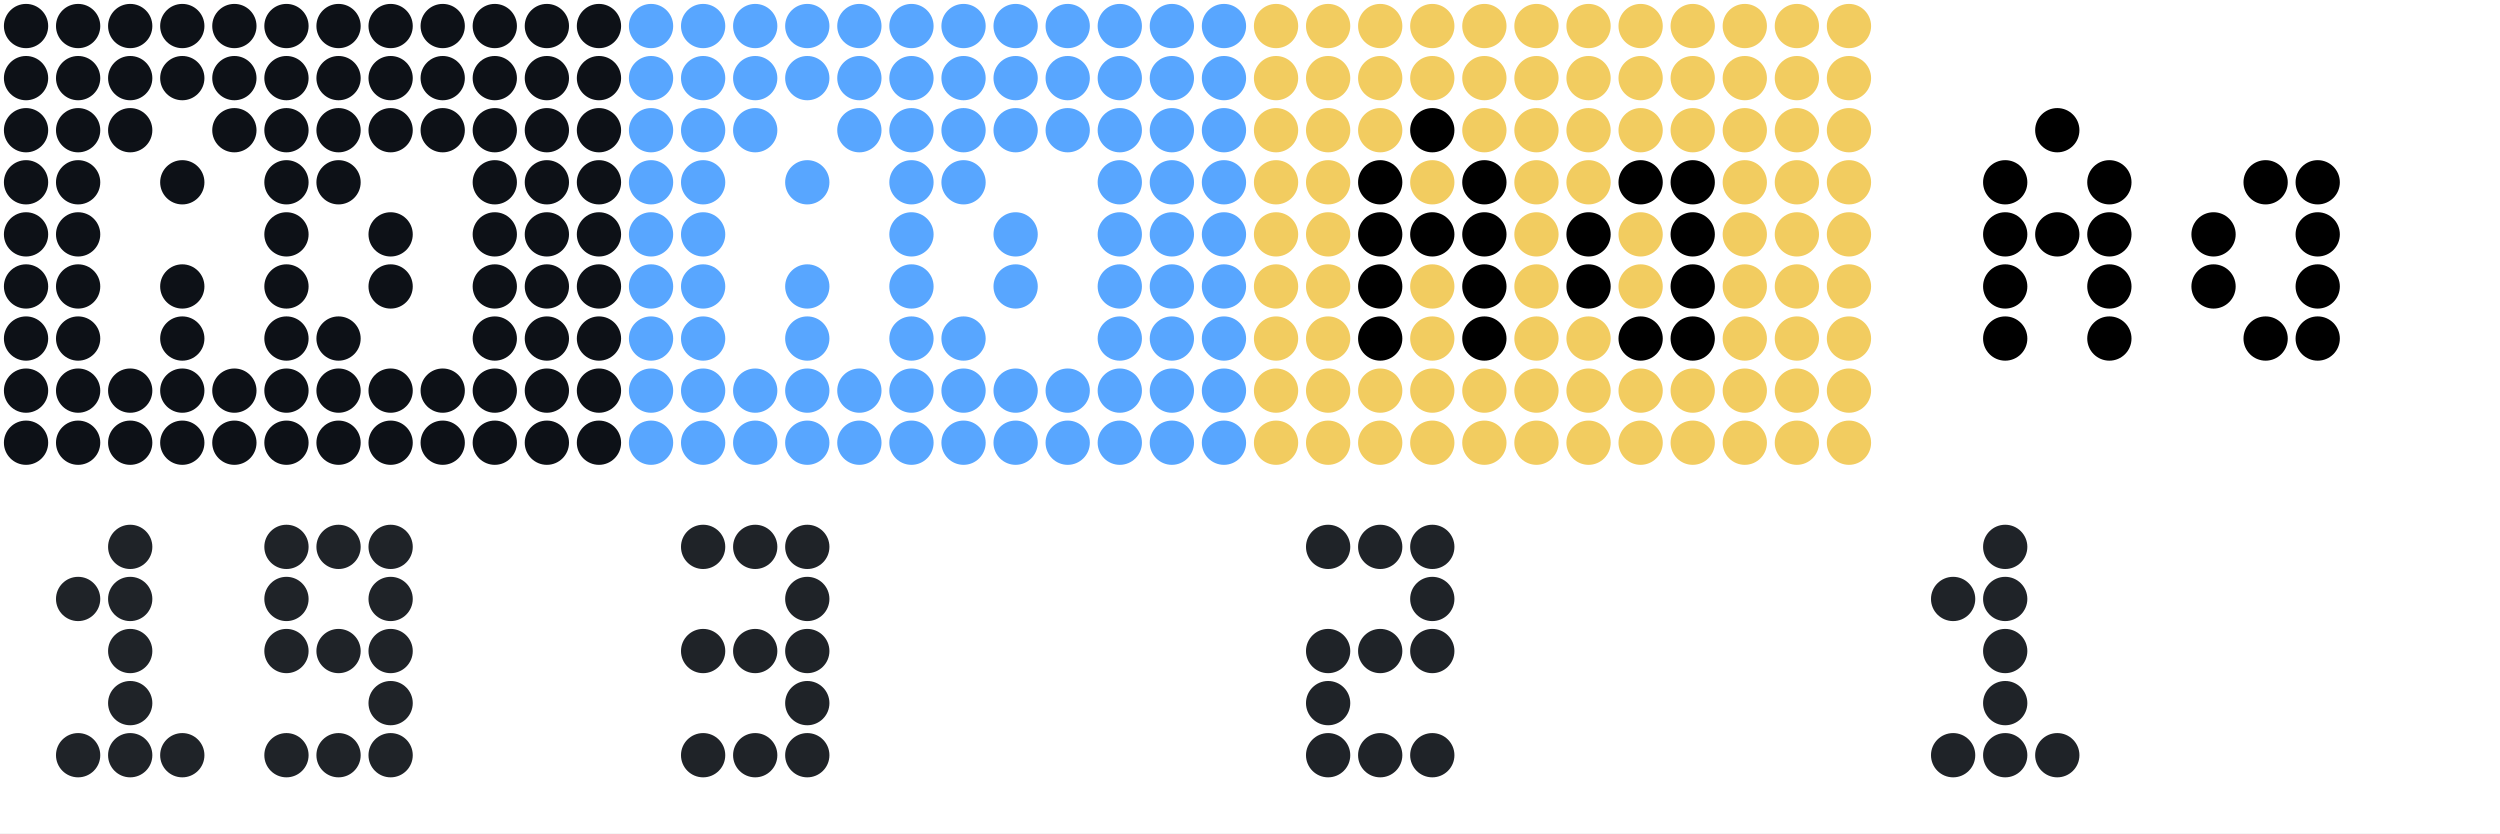
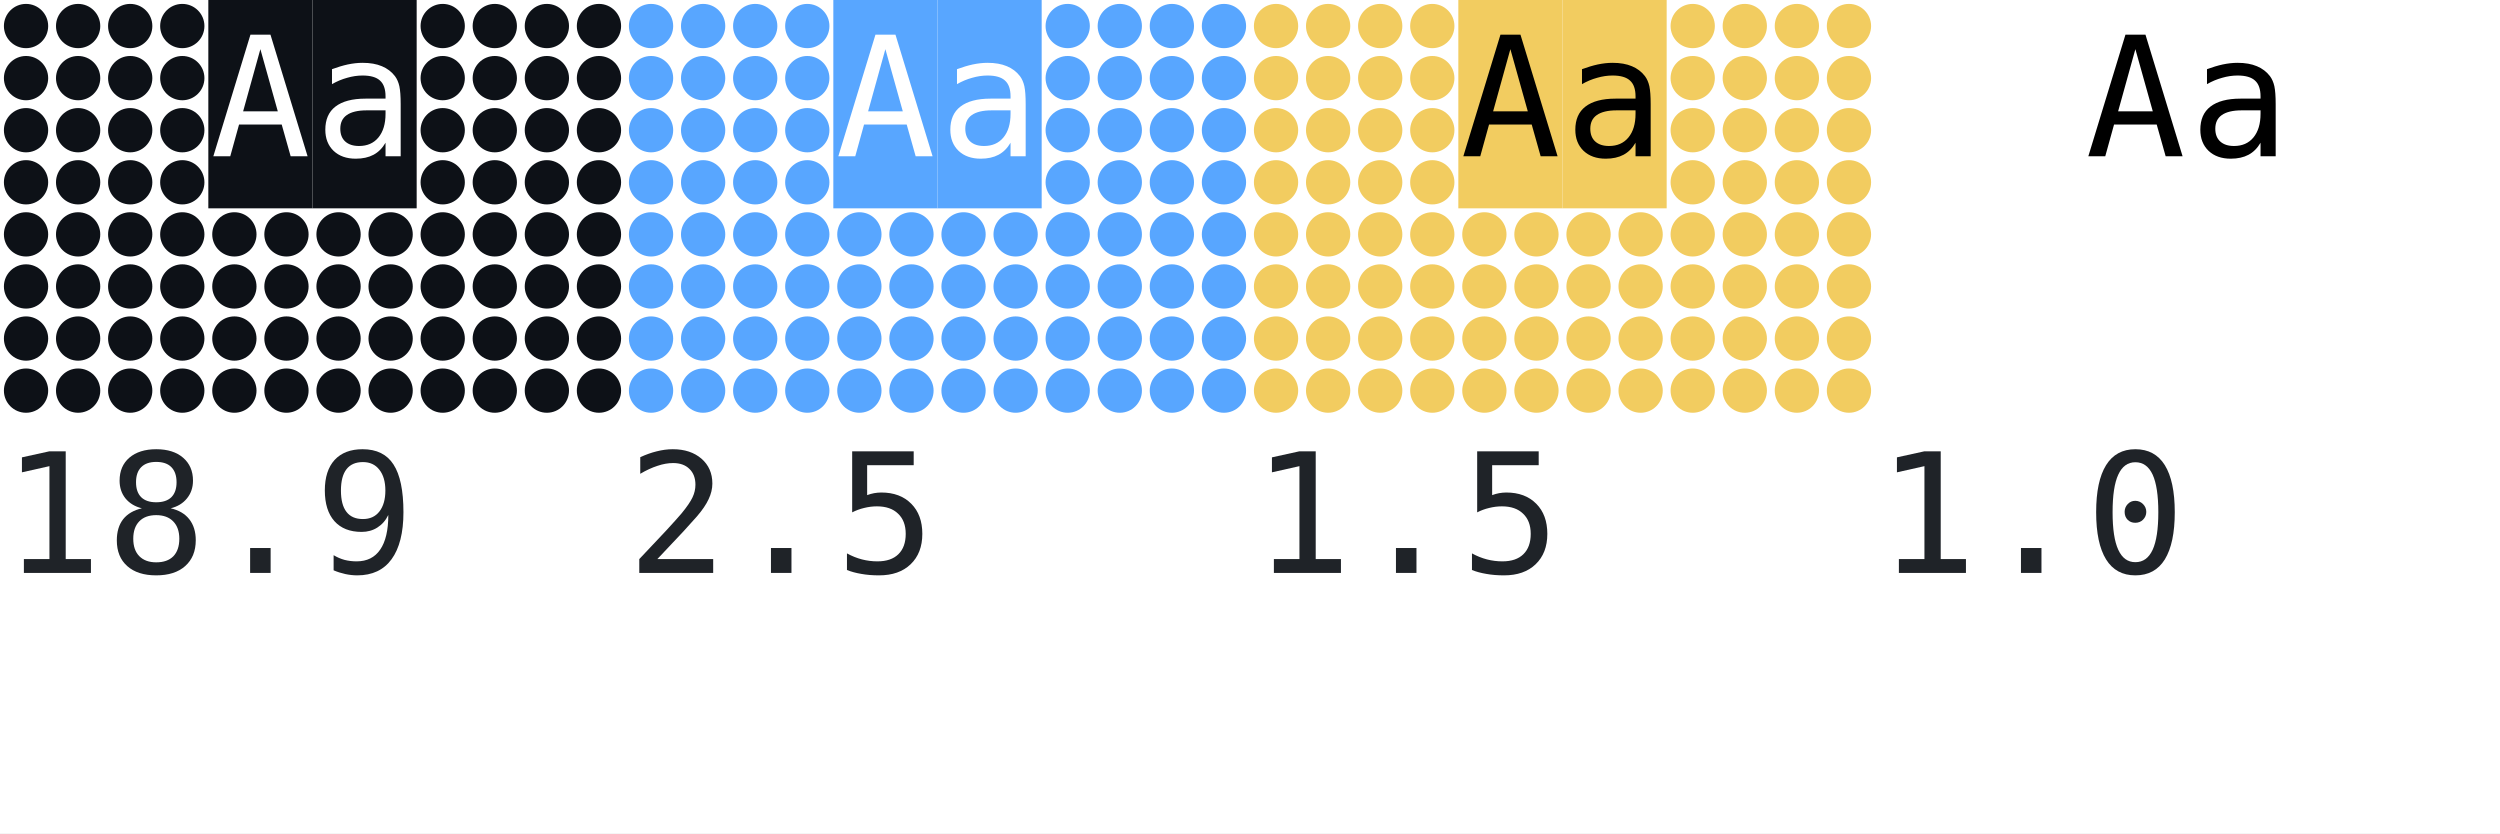
<svg xmlns="http://www.w3.org/2000/svg" viewBox="0 0 240 80" width="240" height="80">
  <rect width="100%" height="100%" fill="#ffffff" />
-   <g fill="#000000">
-     <circle cx="137.5" cy="12.5" r="2.125" />
-     <circle cx="197.5" cy="12.5" r="2.125" />
-     <circle cx="132.5" cy="17.5" r="2.125" />
-     <circle cx="142.5" cy="17.5" r="2.125" />
-     <circle cx="157.5" cy="17.5" r="2.125" />
-     <circle cx="162.5" cy="17.5" r="2.125" />
-     <circle cx="192.5" cy="17.5" r="2.125" />
-     <circle cx="202.5" cy="17.5" r="2.125" />
-     <circle cx="217.5" cy="17.5" r="2.125" />
-     <circle cx="222.5" cy="17.5" r="2.125" />
-     <circle cx="132.5" cy="22.5" r="2.125" />
-     <circle cx="137.5" cy="22.5" r="2.125" />
-     <circle cx="142.5" cy="22.5" r="2.125" />
-     <circle cx="152.5" cy="22.5" r="2.125" />
-     <circle cx="162.5" cy="22.5" r="2.125" />
-     <circle cx="192.5" cy="22.5" r="2.125" />
-     <circle cx="197.5" cy="22.5" r="2.125" />
-     <circle cx="202.5" cy="22.5" r="2.125" />
-     <circle cx="212.5" cy="22.5" r="2.125" />
-     <circle cx="222.5" cy="22.5" r="2.125" />
-     <circle cx="132.5" cy="27.5" r="2.125" />
-     <circle cx="142.5" cy="27.5" r="2.125" />
-     <circle cx="152.5" cy="27.5" r="2.125" />
-     <circle cx="162.5" cy="27.5" r="2.125" />
-     <circle cx="192.5" cy="27.5" r="2.125" />
-     <circle cx="202.5" cy="27.5" r="2.125" />
-     <circle cx="212.5" cy="27.5" r="2.125" />
-     <circle cx="222.5" cy="27.5" r="2.125" />
-     <circle cx="132.5" cy="32.5" r="2.125" />
-     <circle cx="142.5" cy="32.5" r="2.125" />
-     <circle cx="157.5" cy="32.5" r="2.125" />
-     <circle cx="162.5" cy="32.5" r="2.125" />
-     <circle cx="192.5" cy="32.5" r="2.125" />
-     <circle cx="202.5" cy="32.5" r="2.125" />
-     <circle cx="217.5" cy="32.5" r="2.125" />
-     <circle cx="222.5" cy="32.5" r="2.125" />
-   </g>
  <g fill="#0d1117">
    <circle cx="2.5" cy="2.5" r="2.125" />
    <circle cx="7.5" cy="2.5" r="2.125" />
    <circle cx="12.5" cy="2.5" r="2.125" />
    <circle cx="17.5" cy="2.5" r="2.125" />
    <circle cx="22.5" cy="2.5" r="2.125" />
    <circle cx="27.5" cy="2.5" r="2.125" />
    <circle cx="32.5" cy="2.5" r="2.125" />
    <circle cx="37.5" cy="2.5" r="2.125" />
    <circle cx="42.5" cy="2.5" r="2.125" />
    <circle cx="47.5" cy="2.5" r="2.125" />
    <circle cx="52.5" cy="2.5" r="2.125" />
    <circle cx="57.5" cy="2.5" r="2.125" />
    <circle cx="2.5" cy="7.5" r="2.125" />
    <circle cx="7.5" cy="7.5" r="2.125" />
    <circle cx="12.5" cy="7.5" r="2.125" />
    <circle cx="17.5" cy="7.5" r="2.125" />
    <circle cx="22.5" cy="7.5" r="2.125" />
    <circle cx="27.5" cy="7.5" r="2.125" />
    <circle cx="32.5" cy="7.5" r="2.125" />
    <circle cx="37.5" cy="7.5" r="2.125" />
    <circle cx="42.5" cy="7.5" r="2.125" />
    <circle cx="47.5" cy="7.5" r="2.125" />
    <circle cx="52.5" cy="7.5" r="2.125" />
    <circle cx="57.5" cy="7.5" r="2.125" />
    <circle cx="2.5" cy="12.5" r="2.125" />
    <circle cx="7.5" cy="12.5" r="2.125" />
    <circle cx="12.5" cy="12.5" r="2.125" />
+     <circle cx="17.5" cy="12.5" r="2.125" />
    <circle cx="22.5" cy="12.5" r="2.125" />
    <circle cx="27.5" cy="12.5" r="2.125" />
    <circle cx="32.5" cy="12.5" r="2.125" />
    <circle cx="37.5" cy="12.5" r="2.125" />
    <circle cx="42.5" cy="12.5" r="2.125" />
    <circle cx="47.5" cy="12.5" r="2.125" />
    <circle cx="52.5" cy="12.5" r="2.125" />
    <circle cx="57.5" cy="12.5" r="2.125" />
    <circle cx="2.5" cy="17.5" r="2.125" />
    <circle cx="7.5" cy="17.5" r="2.125" />
+     <circle cx="12.5" cy="17.5" r="2.125" />
    <circle cx="17.5" cy="17.5" r="2.125" />
+     <circle cx="22.5" cy="17.5" r="2.125" />
    <circle cx="27.5" cy="17.5" r="2.125" />
    <circle cx="32.5" cy="17.5" r="2.125" />
+     <circle cx="37.5" cy="17.5" r="2.125" />
+     <circle cx="42.5" cy="17.5" r="2.125" />
    <circle cx="47.5" cy="17.5" r="2.125" />
    <circle cx="52.5" cy="17.5" r="2.125" />
    <circle cx="57.5" cy="17.5" r="2.125" />
    <circle cx="2.5" cy="22.5" r="2.125" />
    <circle cx="7.5" cy="22.5" r="2.125" />
+     <circle cx="12.5" cy="22.5" r="2.125" />
+     <circle cx="17.5" cy="22.5" r="2.125" />
+     <circle cx="22.5" cy="22.5" r="2.125" />
    <circle cx="27.5" cy="22.5" r="2.125" />
+     <circle cx="32.5" cy="22.5" r="2.125" />
    <circle cx="37.5" cy="22.5" r="2.125" />
+     <circle cx="42.5" cy="22.5" r="2.125" />
    <circle cx="47.5" cy="22.5" r="2.125" />
    <circle cx="52.5" cy="22.5" r="2.125" />
    <circle cx="57.5" cy="22.5" r="2.125" />
    <circle cx="2.5" cy="27.5" r="2.125" />
    <circle cx="7.5" cy="27.5" r="2.125" />
+     <circle cx="12.5" cy="27.5" r="2.125" />
    <circle cx="17.5" cy="27.5" r="2.125" />
+     <circle cx="22.5" cy="27.5" r="2.125" />
    <circle cx="27.5" cy="27.5" r="2.125" />
+     <circle cx="32.5" cy="27.5" r="2.125" />
    <circle cx="37.5" cy="27.5" r="2.125" />
+     <circle cx="42.5" cy="27.5" r="2.125" />
    <circle cx="47.5" cy="27.5" r="2.125" />
    <circle cx="52.5" cy="27.5" r="2.125" />
    <circle cx="57.5" cy="27.5" r="2.125" />
    <circle cx="2.5" cy="32.5" r="2.125" />
    <circle cx="7.5" cy="32.5" r="2.125" />
+     <circle cx="12.5" cy="32.5" r="2.125" />
    <circle cx="17.5" cy="32.5" r="2.125" />
+     <circle cx="22.5" cy="32.5" r="2.125" />
    <circle cx="27.5" cy="32.5" r="2.125" />
    <circle cx="32.5" cy="32.5" r="2.125" />
+     <circle cx="37.5" cy="32.5" r="2.125" />
+     <circle cx="42.5" cy="32.5" r="2.125" />
    <circle cx="47.5" cy="32.5" r="2.125" />
    <circle cx="52.5" cy="32.5" r="2.125" />
    <circle cx="57.5" cy="32.5" r="2.125" />
    <circle cx="2.5" cy="37.5" r="2.125" />
    <circle cx="7.5" cy="37.5" r="2.125" />
    <circle cx="12.5" cy="37.5" r="2.125" />
    <circle cx="17.5" cy="37.5" r="2.125" />
    <circle cx="22.5" cy="37.5" r="2.125" />
    <circle cx="27.5" cy="37.5" r="2.125" />
    <circle cx="32.5" cy="37.5" r="2.125" />
    <circle cx="37.5" cy="37.5" r="2.125" />
    <circle cx="42.5" cy="37.5" r="2.125" />
    <circle cx="47.5" cy="37.5" r="2.125" />
    <circle cx="52.5" cy="37.5" r="2.125" />
    <circle cx="57.5" cy="37.5" r="2.125" />
-     <circle cx="2.5" cy="42.5" r="2.125" />
-     <circle cx="7.5" cy="42.5" r="2.125" />
-     <circle cx="12.5" cy="42.5" r="2.125" />
-     <circle cx="17.5" cy="42.5" r="2.125" />
-     <circle cx="22.5" cy="42.5" r="2.125" />
-     <circle cx="27.5" cy="42.5" r="2.125" />
-     <circle cx="32.5" cy="42.5" r="2.125" />
-     <circle cx="37.5" cy="42.5" r="2.125" />
-     <circle cx="42.5" cy="42.5" r="2.125" />
-     <circle cx="47.5" cy="42.5" r="2.125" />
-     <circle cx="52.5" cy="42.5" r="2.125" />
-     <circle cx="57.5" cy="42.5" r="2.125" />
-   </g>
-   <g fill="#1f2328">
-     <circle cx="12.5" cy="52.5" r="2.125" />
-     <circle cx="27.5" cy="52.5" r="2.125" />
-     <circle cx="32.5" cy="52.5" r="2.125" />
-     <circle cx="37.5" cy="52.5" r="2.125" />
-     <circle cx="67.5" cy="52.5" r="2.125" />
-     <circle cx="72.5" cy="52.5" r="2.125" />
-     <circle cx="77.5" cy="52.5" r="2.125" />
-     <circle cx="127.5" cy="52.5" r="2.125" />
-     <circle cx="132.5" cy="52.5" r="2.125" />
-     <circle cx="137.5" cy="52.5" r="2.125" />
-     <circle cx="192.5" cy="52.5" r="2.125" />
-     <circle cx="7.5" cy="57.5" r="2.125" />
-     <circle cx="12.5" cy="57.5" r="2.125" />
-     <circle cx="27.5" cy="57.5" r="2.125" />
-     <circle cx="37.5" cy="57.5" r="2.125" />
-     <circle cx="77.5" cy="57.5" r="2.125" />
-     <circle cx="137.5" cy="57.5" r="2.125" />
-     <circle cx="187.5" cy="57.5" r="2.125" />
-     <circle cx="192.5" cy="57.5" r="2.125" />
-     <circle cx="12.5" cy="62.5" r="2.125" />
-     <circle cx="27.5" cy="62.5" r="2.125" />
-     <circle cx="32.5" cy="62.5" r="2.125" />
-     <circle cx="37.5" cy="62.5" r="2.125" />
-     <circle cx="67.5" cy="62.5" r="2.125" />
-     <circle cx="72.5" cy="62.5" r="2.125" />
-     <circle cx="77.5" cy="62.5" r="2.125" />
-     <circle cx="127.5" cy="62.5" r="2.125" />
-     <circle cx="132.5" cy="62.5" r="2.125" />
-     <circle cx="137.5" cy="62.5" r="2.125" />
-     <circle cx="192.5" cy="62.5" r="2.125" />
-     <circle cx="12.5" cy="67.5" r="2.125" />
-     <circle cx="37.5" cy="67.5" r="2.125" />
-     <circle cx="77.5" cy="67.5" r="2.125" />
-     <circle cx="127.5" cy="67.5" r="2.125" />
-     <circle cx="192.5" cy="67.5" r="2.125" />
-     <circle cx="7.5" cy="72.5" r="2.125" />
-     <circle cx="12.5" cy="72.5" r="2.125" />
-     <circle cx="17.5" cy="72.5" r="2.125" />
-     <circle cx="27.5" cy="72.5" r="2.125" />
-     <circle cx="32.5" cy="72.5" r="2.125" />
-     <circle cx="37.5" cy="72.5" r="2.125" />
-     <circle cx="67.5" cy="72.5" r="2.125" />
-     <circle cx="72.5" cy="72.5" r="2.125" />
-     <circle cx="77.5" cy="72.5" r="2.125" />
-     <circle cx="127.5" cy="72.5" r="2.125" />
-     <circle cx="132.5" cy="72.5" r="2.125" />
-     <circle cx="137.5" cy="72.5" r="2.125" />
-     <circle cx="187.5" cy="72.5" r="2.125" />
-     <circle cx="192.5" cy="72.5" r="2.125" />
-     <circle cx="197.5" cy="72.5" r="2.125" />
  </g>
  <g fill="#58a6ff">
    <circle cx="62.5" cy="2.5" r="2.125" />
    <circle cx="67.5" cy="2.5" r="2.125" />
    <circle cx="72.5" cy="2.5" r="2.125" />
    <circle cx="77.5" cy="2.5" r="2.125" />
    <circle cx="82.5" cy="2.5" r="2.125" />
    <circle cx="87.5" cy="2.5" r="2.125" />
    <circle cx="92.5" cy="2.5" r="2.125" />
    <circle cx="97.5" cy="2.5" r="2.125" />
    <circle cx="102.5" cy="2.5" r="2.125" />
    <circle cx="107.5" cy="2.5" r="2.125" />
    <circle cx="112.5" cy="2.5" r="2.125" />
    <circle cx="117.5" cy="2.5" r="2.125" />
    <circle cx="62.5" cy="7.5" r="2.125" />
    <circle cx="67.5" cy="7.5" r="2.125" />
    <circle cx="72.5" cy="7.5" r="2.125" />
    <circle cx="77.5" cy="7.5" r="2.125" />
    <circle cx="82.5" cy="7.5" r="2.125" />
    <circle cx="87.5" cy="7.5" r="2.125" />
    <circle cx="92.5" cy="7.5" r="2.125" />
    <circle cx="97.5" cy="7.5" r="2.125" />
    <circle cx="102.5" cy="7.5" r="2.125" />
    <circle cx="107.5" cy="7.5" r="2.125" />
    <circle cx="112.5" cy="7.5" r="2.125" />
    <circle cx="117.5" cy="7.5" r="2.125" />
    <circle cx="62.5" cy="12.5" r="2.125" />
    <circle cx="67.5" cy="12.5" r="2.125" />
    <circle cx="72.5" cy="12.5" r="2.125" />
+     <circle cx="77.5" cy="12.5" r="2.125" />
    <circle cx="82.5" cy="12.5" r="2.125" />
    <circle cx="87.5" cy="12.5" r="2.125" />
    <circle cx="92.5" cy="12.5" r="2.125" />
    <circle cx="97.5" cy="12.5" r="2.125" />
    <circle cx="102.5" cy="12.5" r="2.125" />
    <circle cx="107.5" cy="12.5" r="2.125" />
    <circle cx="112.5" cy="12.5" r="2.125" />
    <circle cx="117.5" cy="12.5" r="2.125" />
    <circle cx="62.5" cy="17.5" r="2.125" />
    <circle cx="67.5" cy="17.5" r="2.125" />
+     <circle cx="72.5" cy="17.5" r="2.125" />
    <circle cx="77.5" cy="17.5" r="2.125" />
+     <circle cx="82.5" cy="17.5" r="2.125" />
    <circle cx="87.5" cy="17.5" r="2.125" />
    <circle cx="92.5" cy="17.5" r="2.125" />
+     <circle cx="97.5" cy="17.5" r="2.125" />
+     <circle cx="102.5" cy="17.5" r="2.125" />
    <circle cx="107.5" cy="17.5" r="2.125" />
    <circle cx="112.5" cy="17.5" r="2.125" />
    <circle cx="117.5" cy="17.5" r="2.125" />
    <circle cx="62.5" cy="22.5" r="2.125" />
    <circle cx="67.5" cy="22.5" r="2.125" />
+     <circle cx="72.5" cy="22.5" r="2.125" />
+     <circle cx="77.5" cy="22.5" r="2.125" />
+     <circle cx="82.5" cy="22.5" r="2.125" />
    <circle cx="87.5" cy="22.5" r="2.125" />
+     <circle cx="92.5" cy="22.5" r="2.125" />
    <circle cx="97.5" cy="22.5" r="2.125" />
+     <circle cx="102.5" cy="22.5" r="2.125" />
    <circle cx="107.5" cy="22.5" r="2.125" />
    <circle cx="112.5" cy="22.5" r="2.125" />
    <circle cx="117.5" cy="22.5" r="2.125" />
    <circle cx="62.5" cy="27.5" r="2.125" />
    <circle cx="67.5" cy="27.5" r="2.125" />
+     <circle cx="72.5" cy="27.5" r="2.125" />
    <circle cx="77.5" cy="27.5" r="2.125" />
+     <circle cx="82.5" cy="27.5" r="2.125" />
    <circle cx="87.5" cy="27.5" r="2.125" />
+     <circle cx="92.5" cy="27.5" r="2.125" />
    <circle cx="97.5" cy="27.5" r="2.125" />
+     <circle cx="102.5" cy="27.5" r="2.125" />
    <circle cx="107.5" cy="27.5" r="2.125" />
    <circle cx="112.5" cy="27.5" r="2.125" />
    <circle cx="117.5" cy="27.5" r="2.125" />
    <circle cx="62.5" cy="32.5" r="2.125" />
    <circle cx="67.5" cy="32.5" r="2.125" />
+     <circle cx="72.5" cy="32.5" r="2.125" />
    <circle cx="77.5" cy="32.5" r="2.125" />
+     <circle cx="82.5" cy="32.5" r="2.125" />
    <circle cx="87.5" cy="32.5" r="2.125" />
    <circle cx="92.5" cy="32.5" r="2.125" />
+     <circle cx="97.5" cy="32.5" r="2.125" />
+     <circle cx="102.5" cy="32.5" r="2.125" />
    <circle cx="107.5" cy="32.5" r="2.125" />
    <circle cx="112.5" cy="32.5" r="2.125" />
    <circle cx="117.5" cy="32.5" r="2.125" />
    <circle cx="62.5" cy="37.5" r="2.125" />
    <circle cx="67.5" cy="37.5" r="2.125" />
    <circle cx="72.5" cy="37.5" r="2.125" />
    <circle cx="77.5" cy="37.5" r="2.125" />
    <circle cx="82.5" cy="37.5" r="2.125" />
    <circle cx="87.5" cy="37.5" r="2.125" />
    <circle cx="92.5" cy="37.5" r="2.125" />
    <circle cx="97.5" cy="37.5" r="2.125" />
    <circle cx="102.5" cy="37.5" r="2.125" />
    <circle cx="107.5" cy="37.5" r="2.125" />
    <circle cx="112.5" cy="37.5" r="2.125" />
    <circle cx="117.5" cy="37.5" r="2.125" />
-     <circle cx="62.5" cy="42.5" r="2.125" />
-     <circle cx="67.5" cy="42.5" r="2.125" />
-     <circle cx="72.5" cy="42.5" r="2.125" />
-     <circle cx="77.5" cy="42.5" r="2.125" />
-     <circle cx="82.5" cy="42.5" r="2.125" />
-     <circle cx="87.5" cy="42.5" r="2.125" />
-     <circle cx="92.5" cy="42.5" r="2.125" />
-     <circle cx="97.5" cy="42.5" r="2.125" />
-     <circle cx="102.5" cy="42.5" r="2.125" />
-     <circle cx="107.5" cy="42.5" r="2.125" />
-     <circle cx="112.5" cy="42.5" r="2.125" />
-     <circle cx="117.5" cy="42.5" r="2.125" />
  </g>
  <g fill="#f2cc60">
    <circle cx="122.5" cy="2.5" r="2.125" />
    <circle cx="127.5" cy="2.5" r="2.125" />
    <circle cx="132.5" cy="2.5" r="2.125" />
    <circle cx="137.5" cy="2.5" r="2.125" />
    <circle cx="142.5" cy="2.5" r="2.125" />
    <circle cx="147.5" cy="2.5" r="2.125" />
    <circle cx="152.5" cy="2.5" r="2.125" />
    <circle cx="157.5" cy="2.5" r="2.125" />
    <circle cx="162.5" cy="2.5" r="2.125" />
    <circle cx="167.5" cy="2.5" r="2.125" />
    <circle cx="172.5" cy="2.5" r="2.125" />
    <circle cx="177.5" cy="2.5" r="2.125" />
    <circle cx="122.5" cy="7.5" r="2.125" />
    <circle cx="127.5" cy="7.5" r="2.125" />
    <circle cx="132.5" cy="7.5" r="2.125" />
    <circle cx="137.5" cy="7.5" r="2.125" />
    <circle cx="142.5" cy="7.5" r="2.125" />
    <circle cx="147.5" cy="7.5" r="2.125" />
    <circle cx="152.5" cy="7.5" r="2.125" />
    <circle cx="157.5" cy="7.5" r="2.125" />
    <circle cx="162.5" cy="7.5" r="2.125" />
    <circle cx="167.5" cy="7.5" r="2.125" />
    <circle cx="172.5" cy="7.5" r="2.125" />
    <circle cx="177.5" cy="7.5" r="2.125" />
    <circle cx="122.5" cy="12.5" r="2.125" />
    <circle cx="127.5" cy="12.5" r="2.125" />
    <circle cx="132.5" cy="12.5" r="2.125" />
+     <circle cx="137.5" cy="12.5" r="2.125" />
    <circle cx="142.5" cy="12.5" r="2.125" />
    <circle cx="147.5" cy="12.5" r="2.125" />
    <circle cx="152.5" cy="12.5" r="2.125" />
    <circle cx="157.5" cy="12.5" r="2.125" />
    <circle cx="162.5" cy="12.5" r="2.125" />
    <circle cx="167.5" cy="12.5" r="2.125" />
    <circle cx="172.5" cy="12.5" r="2.125" />
    <circle cx="177.5" cy="12.5" r="2.125" />
    <circle cx="122.5" cy="17.5" r="2.125" />
    <circle cx="127.5" cy="17.5" r="2.125" />
+     <circle cx="132.5" cy="17.5" r="2.125" />
    <circle cx="137.5" cy="17.5" r="2.125" />
+     <circle cx="142.5" cy="17.5" r="2.125" />
    <circle cx="147.5" cy="17.5" r="2.125" />
    <circle cx="152.5" cy="17.5" r="2.125" />
+     <circle cx="157.5" cy="17.5" r="2.125" />
+     <circle cx="162.5" cy="17.5" r="2.125" />
    <circle cx="167.5" cy="17.5" r="2.125" />
    <circle cx="172.5" cy="17.5" r="2.125" />
    <circle cx="177.5" cy="17.5" r="2.125" />
    <circle cx="122.5" cy="22.5" r="2.125" />
    <circle cx="127.5" cy="22.5" r="2.125" />
+     <circle cx="132.5" cy="22.5" r="2.125" />
+     <circle cx="137.5" cy="22.5" r="2.125" />
+     <circle cx="142.5" cy="22.5" r="2.125" />
    <circle cx="147.5" cy="22.5" r="2.125" />
+     <circle cx="152.5" cy="22.5" r="2.125" />
    <circle cx="157.5" cy="22.5" r="2.125" />
+     <circle cx="162.5" cy="22.5" r="2.125" />
    <circle cx="167.5" cy="22.5" r="2.125" />
    <circle cx="172.5" cy="22.5" r="2.125" />
    <circle cx="177.5" cy="22.5" r="2.125" />
    <circle cx="122.5" cy="27.5" r="2.125" />
    <circle cx="127.5" cy="27.5" r="2.125" />
+     <circle cx="132.5" cy="27.5" r="2.125" />
    <circle cx="137.5" cy="27.5" r="2.125" />
+     <circle cx="142.5" cy="27.5" r="2.125" />
    <circle cx="147.5" cy="27.5" r="2.125" />
+     <circle cx="152.5" cy="27.5" r="2.125" />
    <circle cx="157.5" cy="27.5" r="2.125" />
+     <circle cx="162.5" cy="27.5" r="2.125" />
    <circle cx="167.5" cy="27.5" r="2.125" />
    <circle cx="172.5" cy="27.5" r="2.125" />
    <circle cx="177.5" cy="27.5" r="2.125" />
    <circle cx="122.5" cy="32.5" r="2.125" />
    <circle cx="127.5" cy="32.5" r="2.125" />
+     <circle cx="132.5" cy="32.5" r="2.125" />
    <circle cx="137.5" cy="32.5" r="2.125" />
+     <circle cx="142.5" cy="32.5" r="2.125" />
    <circle cx="147.5" cy="32.5" r="2.125" />
    <circle cx="152.5" cy="32.5" r="2.125" />
+     <circle cx="157.5" cy="32.5" r="2.125" />
+     <circle cx="162.5" cy="32.5" r="2.125" />
    <circle cx="167.5" cy="32.5" r="2.125" />
    <circle cx="172.5" cy="32.5" r="2.125" />
    <circle cx="177.5" cy="32.5" r="2.125" />
    <circle cx="122.5" cy="37.5" r="2.125" />
    <circle cx="127.5" cy="37.5" r="2.125" />
    <circle cx="132.5" cy="37.5" r="2.125" />
    <circle cx="137.5" cy="37.5" r="2.125" />
    <circle cx="142.5" cy="37.5" r="2.125" />
    <circle cx="147.5" cy="37.5" r="2.125" />
    <circle cx="152.5" cy="37.5" r="2.125" />
    <circle cx="157.5" cy="37.5" r="2.125" />
    <circle cx="162.5" cy="37.5" r="2.125" />
    <circle cx="167.5" cy="37.5" r="2.125" />
    <circle cx="172.5" cy="37.5" r="2.125" />
    <circle cx="177.5" cy="37.5" r="2.125" />
-     <circle cx="122.5" cy="42.5" r="2.125" />
-     <circle cx="127.5" cy="42.5" r="2.125" />
-     <circle cx="132.5" cy="42.5" r="2.125" />
-     <circle cx="137.5" cy="42.5" r="2.125" />
-     <circle cx="142.5" cy="42.5" r="2.125" />
-     <circle cx="147.5" cy="42.5" r="2.125" />
-     <circle cx="152.5" cy="42.5" r="2.125" />
-     <circle cx="157.5" cy="42.5" r="2.125" />
-     <circle cx="162.5" cy="42.5" r="2.125" />
-     <circle cx="167.5" cy="42.5" r="2.125" />
-     <circle cx="172.5" cy="42.5" r="2.125" />
-     <circle cx="177.5" cy="42.5" r="2.125" />
  </g>
  <g fill="#ffffff">
    <circle cx="182.5" cy="2.5" r="2.125" />
    <circle cx="187.5" cy="2.5" r="2.125" />
    <circle cx="192.5" cy="2.5" r="2.125" />
    <circle cx="197.5" cy="2.5" r="2.125" />
    <circle cx="202.5" cy="2.5" r="2.125" />
    <circle cx="207.5" cy="2.5" r="2.125" />
    <circle cx="212.5" cy="2.5" r="2.125" />
    <circle cx="217.5" cy="2.5" r="2.125" />
    <circle cx="222.5" cy="2.5" r="2.125" />
    <circle cx="227.5" cy="2.5" r="2.125" />
    <circle cx="232.5" cy="2.5" r="2.125" />
    <circle cx="237.5" cy="2.5" r="2.125" />
    <circle cx="182.5" cy="7.5" r="2.125" />
    <circle cx="187.5" cy="7.5" r="2.125" />
    <circle cx="192.5" cy="7.5" r="2.125" />
    <circle cx="197.5" cy="7.5" r="2.125" />
    <circle cx="202.5" cy="7.5" r="2.125" />
    <circle cx="207.5" cy="7.5" r="2.125" />
    <circle cx="212.5" cy="7.5" r="2.125" />
    <circle cx="217.5" cy="7.5" r="2.125" />
    <circle cx="222.5" cy="7.5" r="2.125" />
    <circle cx="227.5" cy="7.5" r="2.125" />
    <circle cx="232.5" cy="7.5" r="2.125" />
    <circle cx="237.5" cy="7.5" r="2.125" />
-     <circle cx="17.5" cy="12.5" r="2.125" />
-     <circle cx="77.5" cy="12.5" r="2.125" />
    <circle cx="182.5" cy="12.5" r="2.125" />
    <circle cx="187.5" cy="12.5" r="2.125" />
    <circle cx="192.5" cy="12.5" r="2.125" />
+     <circle cx="197.5" cy="12.5" r="2.125" />
    <circle cx="202.5" cy="12.5" r="2.125" />
    <circle cx="207.5" cy="12.5" r="2.125" />
    <circle cx="212.5" cy="12.5" r="2.125" />
    <circle cx="217.5" cy="12.5" r="2.125" />
    <circle cx="222.5" cy="12.5" r="2.125" />
    <circle cx="227.5" cy="12.5" r="2.125" />
    <circle cx="232.5" cy="12.5" r="2.125" />
    <circle cx="237.5" cy="12.5" r="2.125" />
-     <circle cx="12.5" cy="17.5" r="2.125" />
-     <circle cx="22.5" cy="17.5" r="2.125" />
-     <circle cx="37.5" cy="17.5" r="2.125" />
-     <circle cx="42.5" cy="17.5" r="2.125" />
-     <circle cx="72.5" cy="17.5" r="2.125" />
-     <circle cx="82.5" cy="17.5" r="2.125" />
-     <circle cx="97.5" cy="17.5" r="2.125" />
-     <circle cx="102.5" cy="17.5" r="2.125" />
    <circle cx="182.5" cy="17.5" r="2.125" />
    <circle cx="187.5" cy="17.5" r="2.125" />
+     <circle cx="192.5" cy="17.5" r="2.125" />
    <circle cx="197.5" cy="17.5" r="2.125" />
+     <circle cx="202.5" cy="17.5" r="2.125" />
    <circle cx="207.5" cy="17.5" r="2.125" />
    <circle cx="212.5" cy="17.5" r="2.125" />
+     <circle cx="217.5" cy="17.5" r="2.125" />
+     <circle cx="222.5" cy="17.5" r="2.125" />
    <circle cx="227.5" cy="17.5" r="2.125" />
    <circle cx="232.5" cy="17.5" r="2.125" />
    <circle cx="237.5" cy="17.5" r="2.125" />
-     <circle cx="12.5" cy="22.5" r="2.125" />
-     <circle cx="17.5" cy="22.5" r="2.125" />
-     <circle cx="22.5" cy="22.5" r="2.125" />
-     <circle cx="32.5" cy="22.5" r="2.125" />
-     <circle cx="42.5" cy="22.5" r="2.125" />
-     <circle cx="72.5" cy="22.5" r="2.125" />
-     <circle cx="77.5" cy="22.5" r="2.125" />
-     <circle cx="82.5" cy="22.5" r="2.125" />
-     <circle cx="92.5" cy="22.5" r="2.125" />
-     <circle cx="102.5" cy="22.5" r="2.125" />
    <circle cx="182.5" cy="22.5" r="2.125" />
    <circle cx="187.5" cy="22.5" r="2.125" />
+     <circle cx="192.5" cy="22.5" r="2.125" />
+     <circle cx="197.5" cy="22.5" r="2.125" />
+     <circle cx="202.5" cy="22.5" r="2.125" />
    <circle cx="207.5" cy="22.5" r="2.125" />
+     <circle cx="212.5" cy="22.5" r="2.125" />
    <circle cx="217.5" cy="22.5" r="2.125" />
+     <circle cx="222.5" cy="22.5" r="2.125" />
    <circle cx="227.5" cy="22.5" r="2.125" />
    <circle cx="232.5" cy="22.5" r="2.125" />
    <circle cx="237.5" cy="22.5" r="2.125" />
-     <circle cx="12.5" cy="27.5" r="2.125" />
-     <circle cx="22.5" cy="27.5" r="2.125" />
-     <circle cx="32.5" cy="27.5" r="2.125" />
-     <circle cx="42.5" cy="27.5" r="2.125" />
-     <circle cx="72.5" cy="27.5" r="2.125" />
-     <circle cx="82.5" cy="27.5" r="2.125" />
-     <circle cx="92.5" cy="27.5" r="2.125" />
-     <circle cx="102.5" cy="27.5" r="2.125" />
    <circle cx="182.5" cy="27.5" r="2.125" />
    <circle cx="187.5" cy="27.5" r="2.125" />
+     <circle cx="192.5" cy="27.5" r="2.125" />
    <circle cx="197.5" cy="27.5" r="2.125" />
+     <circle cx="202.5" cy="27.5" r="2.125" />
    <circle cx="207.5" cy="27.5" r="2.125" />
+     <circle cx="212.5" cy="27.5" r="2.125" />
    <circle cx="217.5" cy="27.5" r="2.125" />
+     <circle cx="222.5" cy="27.5" r="2.125" />
    <circle cx="227.5" cy="27.5" r="2.125" />
    <circle cx="232.5" cy="27.5" r="2.125" />
    <circle cx="237.5" cy="27.5" r="2.125" />
-     <circle cx="12.5" cy="32.5" r="2.125" />
-     <circle cx="22.5" cy="32.5" r="2.125" />
-     <circle cx="37.5" cy="32.5" r="2.125" />
-     <circle cx="42.5" cy="32.5" r="2.125" />
-     <circle cx="72.5" cy="32.5" r="2.125" />
-     <circle cx="82.5" cy="32.5" r="2.125" />
-     <circle cx="97.5" cy="32.5" r="2.125" />
-     <circle cx="102.5" cy="32.5" r="2.125" />
    <circle cx="182.5" cy="32.5" r="2.125" />
    <circle cx="187.5" cy="32.5" r="2.125" />
+     <circle cx="192.5" cy="32.5" r="2.125" />
    <circle cx="197.5" cy="32.5" r="2.125" />
+     <circle cx="202.5" cy="32.5" r="2.125" />
    <circle cx="207.5" cy="32.5" r="2.125" />
    <circle cx="212.5" cy="32.5" r="2.125" />
+     <circle cx="217.5" cy="32.5" r="2.125" />
+     <circle cx="222.5" cy="32.5" r="2.125" />
    <circle cx="227.5" cy="32.5" r="2.125" />
    <circle cx="232.5" cy="32.5" r="2.125" />
    <circle cx="237.5" cy="32.5" r="2.125" />
    <circle cx="182.5" cy="37.5" r="2.125" />
    <circle cx="187.5" cy="37.5" r="2.125" />
    <circle cx="192.5" cy="37.5" r="2.125" />
    <circle cx="197.5" cy="37.5" r="2.125" />
    <circle cx="202.5" cy="37.5" r="2.125" />
    <circle cx="207.5" cy="37.5" r="2.125" />
    <circle cx="212.5" cy="37.5" r="2.125" />
    <circle cx="217.5" cy="37.5" r="2.125" />
    <circle cx="222.5" cy="37.5" r="2.125" />
    <circle cx="227.5" cy="37.5" r="2.125" />
    <circle cx="232.5" cy="37.5" r="2.125" />
    <circle cx="237.5" cy="37.5" r="2.125" />
-     <circle cx="182.5" cy="42.5" r="2.125" />
-     <circle cx="187.5" cy="42.5" r="2.125" />
-     <circle cx="192.5" cy="42.5" r="2.125" />
-     <circle cx="197.5" cy="42.5" r="2.125" />
-     <circle cx="202.5" cy="42.5" r="2.125" />
-     <circle cx="207.5" cy="42.5" r="2.125" />
-     <circle cx="212.5" cy="42.5" r="2.125" />
-     <circle cx="217.5" cy="42.5" r="2.125" />
-     <circle cx="222.5" cy="42.5" r="2.125" />
-     <circle cx="227.5" cy="42.5" r="2.125" />
-     <circle cx="232.5" cy="42.5" r="2.125" />
-     <circle cx="237.5" cy="42.5" r="2.125" />
  </g>
+   <rect x="20" y="0" width="10" height="20" fill="#0d1117" />
+   <text x="25" text-anchor="middle" y="15" font-family="monospace" font-size="16" fill="#ffffff">A</text>
+   <rect x="30" y="0" width="10" height="20" fill="#0d1117" />
+   <text x="35" text-anchor="middle" y="15" font-family="monospace" font-size="16" fill="#ffffff">a</text>
+   <rect x="80" y="0" width="10" height="20" fill="#58a6ff" />
+   <text x="85" text-anchor="middle" y="15" font-family="monospace" font-size="16" fill="#ffffff">A</text>
+   <rect x="90" y="0" width="10" height="20" fill="#58a6ff" />
+   <text x="95" text-anchor="middle" y="15" font-family="monospace" font-size="16" fill="#ffffff">a</text>
+   <rect x="140" y="0" width="10" height="20" fill="#f2cc60" />
+   <text x="145" text-anchor="middle" y="15" font-family="monospace" font-size="16" fill="#000000">A</text>
+   <rect x="150" y="0" width="10" height="20" fill="#f2cc60" />
+   <text x="155" text-anchor="middle" y="15" font-family="monospace" font-size="16" fill="#000000">a</text>
+   <rect x="200" y="0" width="10" height="20" fill="#ffffff" />
+   <text x="205" text-anchor="middle" y="15" font-family="monospace" font-size="16" fill="#000000">A</text>
+   <rect x="210" y="0" width="10" height="20" fill="#ffffff" />
+   <text x="215" text-anchor="middle" y="15" font-family="monospace" font-size="16" fill="#000000">a</text>
+   <text x="5" text-anchor="middle" y="55" font-family="monospace" font-size="16" fill="#1f2328">1</text>
+   <text x="15" text-anchor="middle" y="55" font-family="monospace" font-size="16" fill="#1f2328">8</text>
+   <text x="25" text-anchor="middle" y="55" font-family="monospace" font-size="16" fill="#1f2328">.</text>
+   <text x="35" text-anchor="middle" y="55" font-family="monospace" font-size="16" fill="#1f2328">9</text>
+   <text x="65" text-anchor="middle" y="55" font-family="monospace" font-size="16" fill="#1f2328">2</text>
+   <text x="75" text-anchor="middle" y="55" font-family="monospace" font-size="16" fill="#1f2328">.</text>
+   <text x="85" text-anchor="middle" y="55" font-family="monospace" font-size="16" fill="#1f2328">5</text>
+   <text x="125" text-anchor="middle" y="55" font-family="monospace" font-size="16" fill="#1f2328">1</text>
+   <text x="135" text-anchor="middle" y="55" font-family="monospace" font-size="16" fill="#1f2328">.</text>
+   <text x="145" text-anchor="middle" y="55" font-family="monospace" font-size="16" fill="#1f2328">5</text>
+   <text x="185" text-anchor="middle" y="55" font-family="monospace" font-size="16" fill="#1f2328">1</text>
+   <text x="195" text-anchor="middle" y="55" font-family="monospace" font-size="16" fill="#1f2328">.</text>
+   <text x="205" text-anchor="middle" y="55" font-family="monospace" font-size="16" fill="#1f2328">0</text>
</svg>
